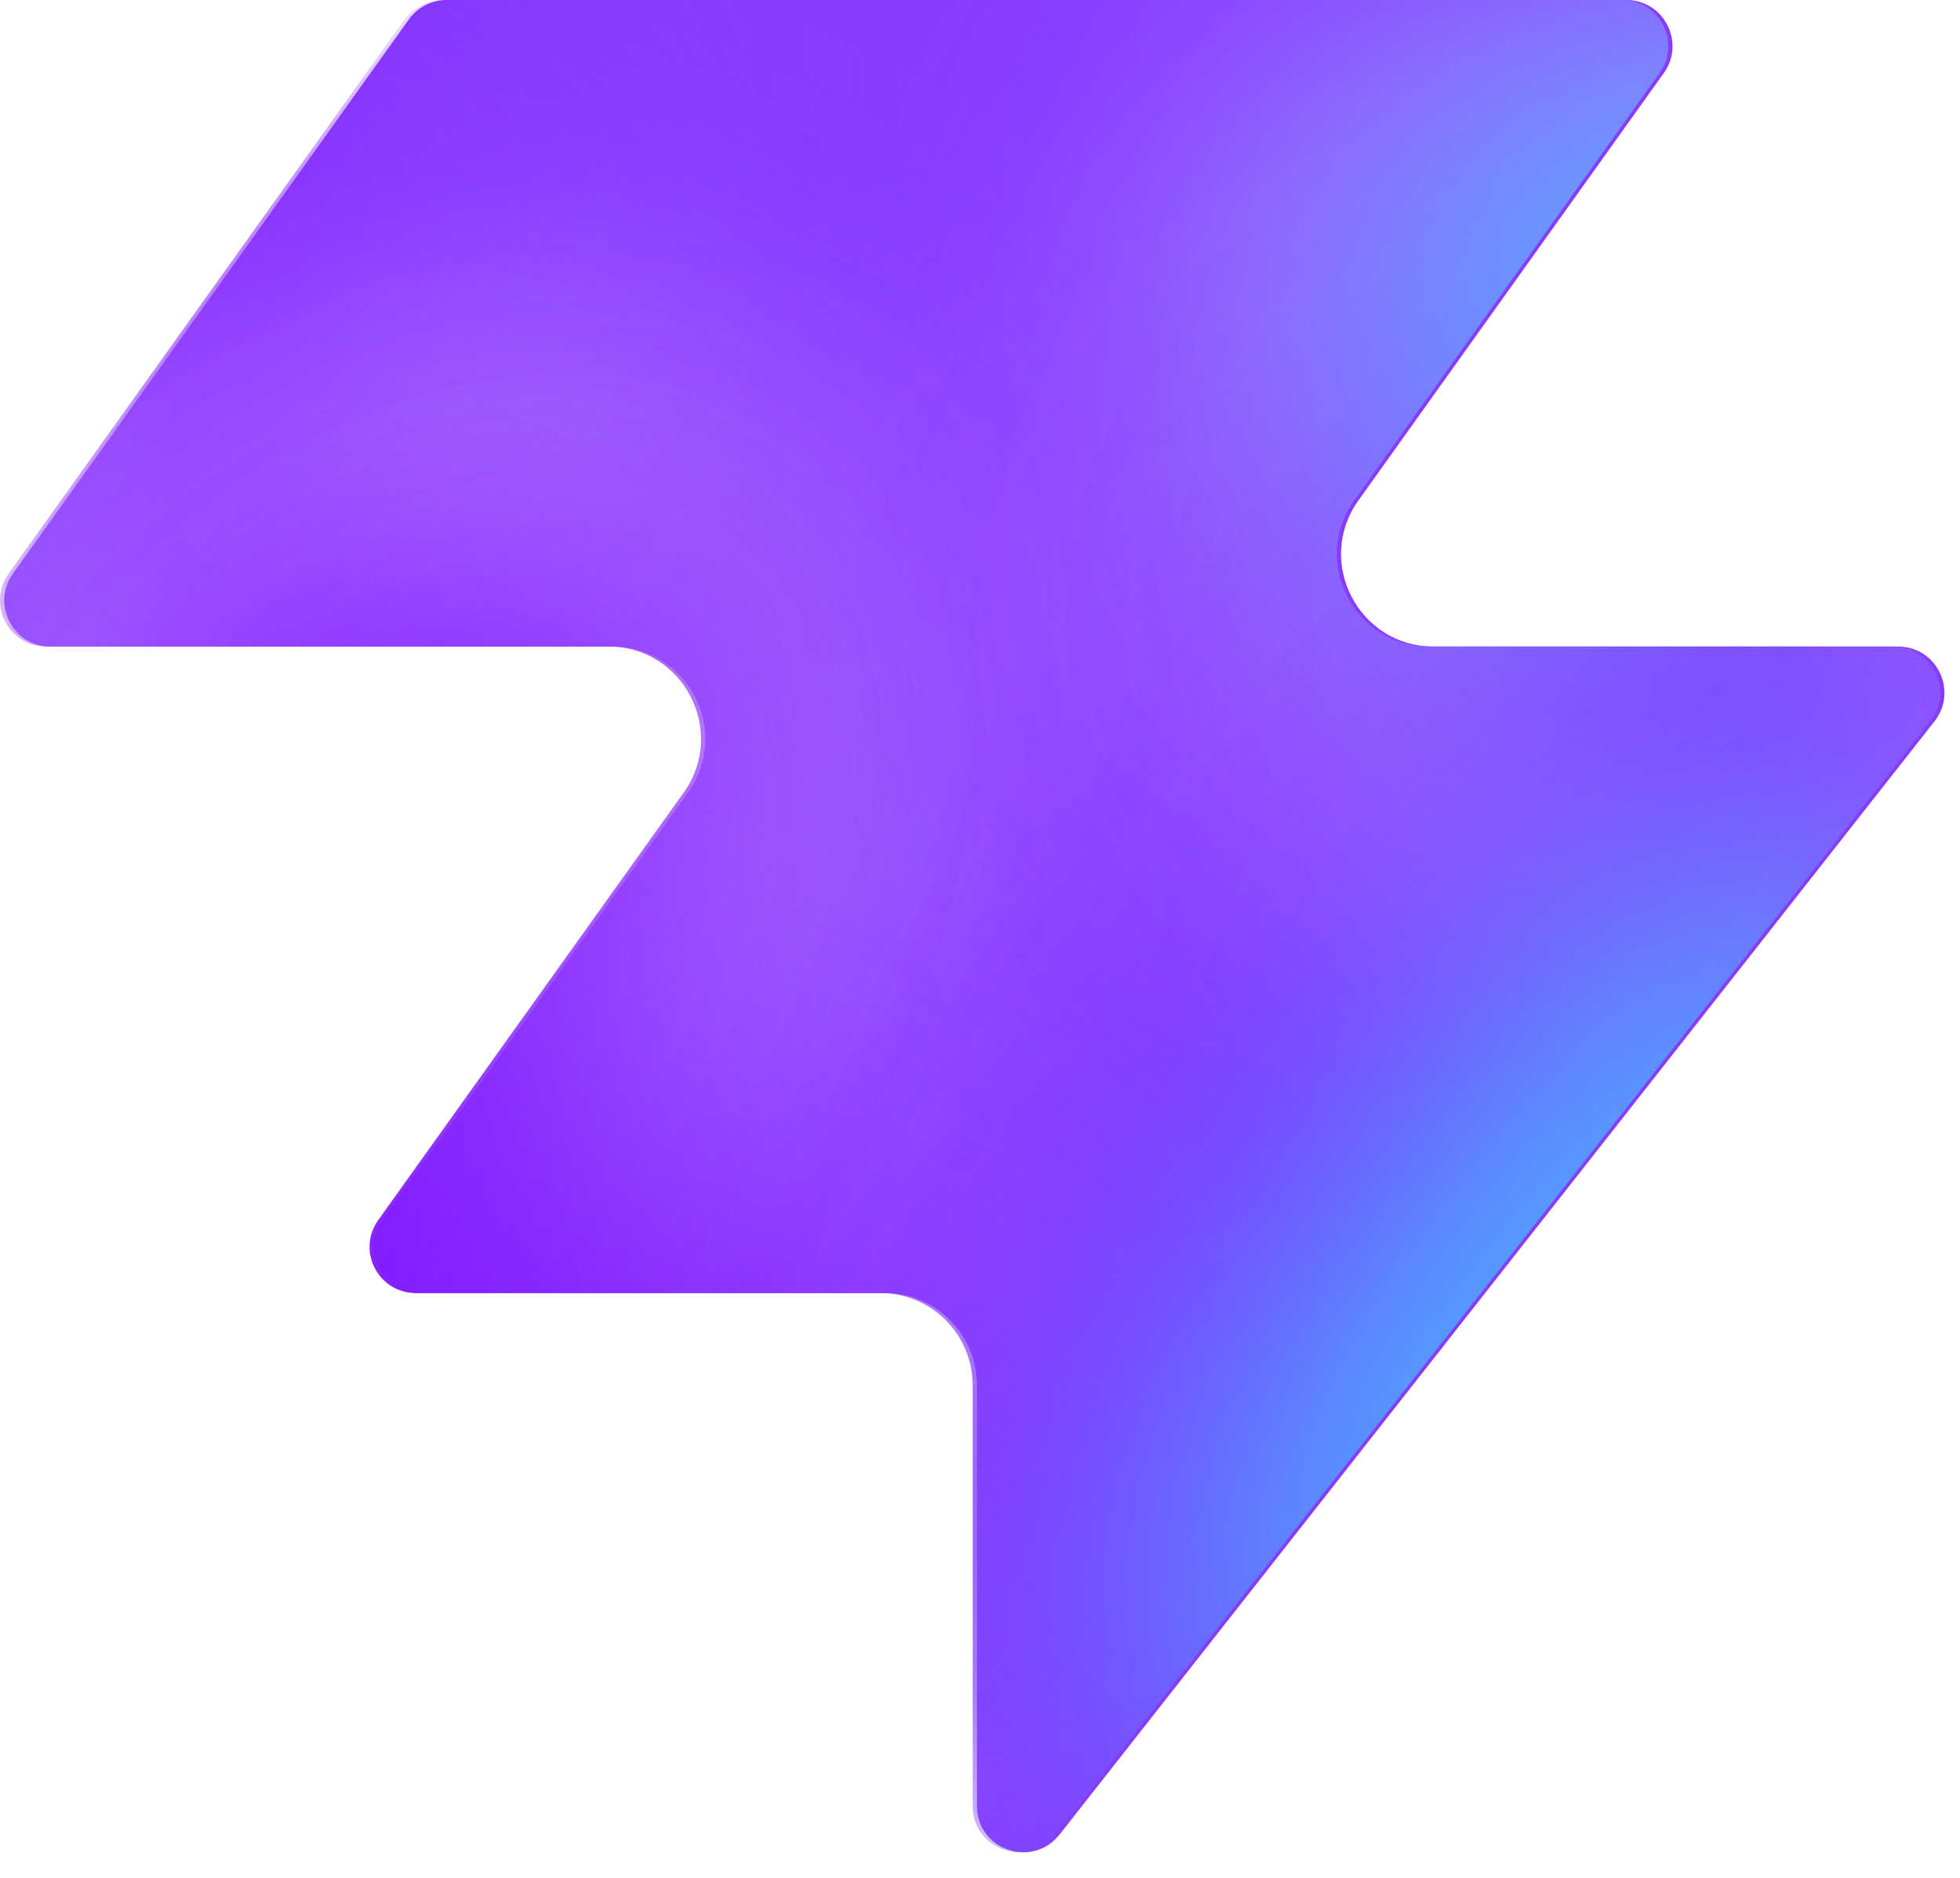
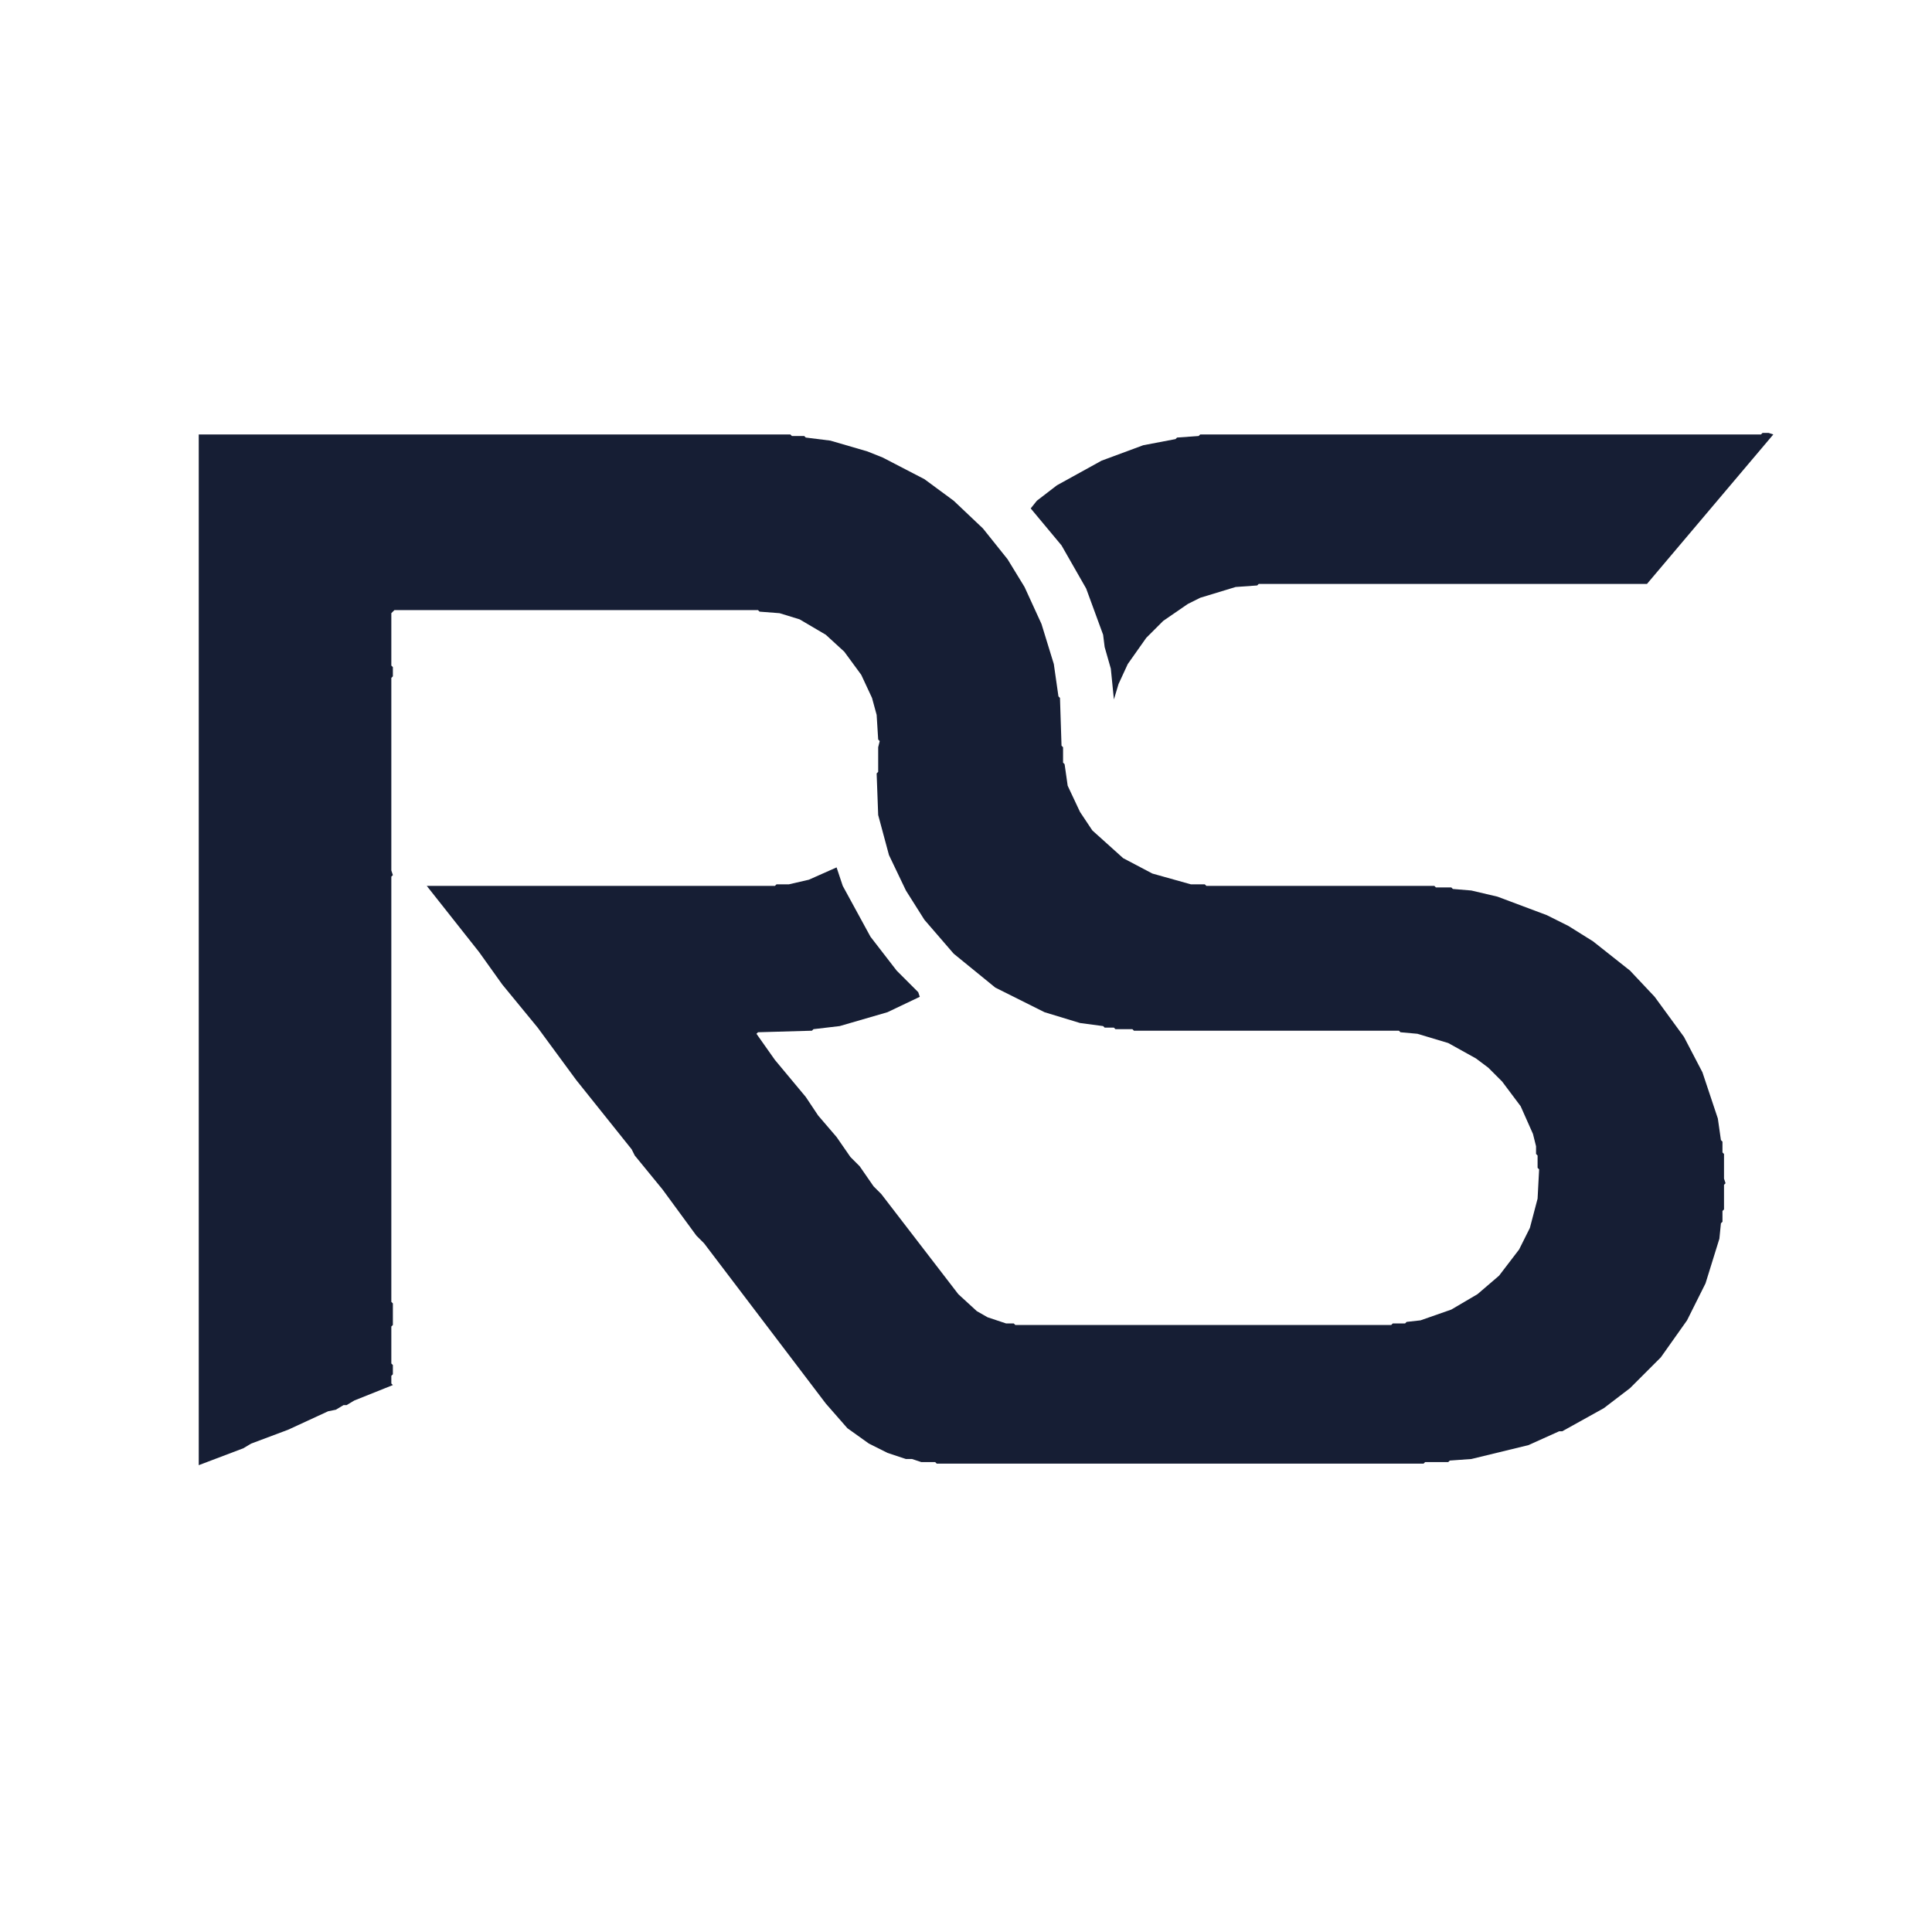
- <svg xmlns="http://www.w3.org/2000/svg" width="48" height="46" fill="none" viewBox="0 0 48 46">
-   <path fill="#863bff" d="M25.946 44.938c-.664.845-2.021.375-2.021-.698V33.937a2.26 2.26 0 0 0-2.262-2.262H10.287c-.92 0-1.456-1.04-.92-1.788l7.48-10.471c1.07-1.497 0-3.578-1.842-3.578H1.237c-.92 0-1.456-1.04-.92-1.788L10.013.474c.214-.297.556-.474.92-.474h28.894c.92 0 1.456 1.04.92 1.788l-7.48 10.471c-1.07 1.498 0 3.579 1.842 3.579h11.377c.943 0 1.473 1.088.89 1.83L25.947 44.94z" style="fill:#863bff;fill:color(display-p3 .525 .23 1);fill-opacity:1" />
-   <mask id="a" width="48" height="46" x="0" y="0" maskUnits="userSpaceOnUse" style="mask-type:alpha">
-     <path fill="#000" d="M25.842 44.938c-.664.844-2.021.375-2.021-.698V33.937a2.26 2.26 0 0 0-2.262-2.262H10.183c-.92 0-1.456-1.04-.92-1.788l7.48-10.471c1.07-1.498 0-3.579-1.842-3.579H1.133c-.92 0-1.456-1.04-.92-1.787L9.91.473c.214-.297.556-.474.92-.474h28.894c.92 0 1.456 1.04.92 1.788l-7.48 10.471c-1.07 1.498 0 3.578 1.842 3.578h11.377c.943 0 1.473 1.088.89 1.832L25.843 44.94z" style="fill:#000;fill-opacity:1" />
-   </mask>
-   <g mask="url(#a)">
-     <g filter="url(#b)">
-       <ellipse cx="5.508" cy="14.704" fill="#ede6ff" rx="5.508" ry="14.704" style="fill:#ede6ff;fill:color(display-p3 .927 .903 1);fill-opacity:1" transform="matrix(.00324 1 1 -.00324 -4.47 31.516)" />
-     </g>
-     <g filter="url(#c)">
-       <ellipse cx="10.399" cy="29.851" fill="#ede6ff" rx="10.399" ry="29.851" style="fill:#ede6ff;fill:color(display-p3 .927 .903 1);fill-opacity:1" transform="matrix(.00324 1 1 -.00324 -39.328 7.883)" />
-     </g>
-     <g filter="url(#d)">
-       <ellipse cx="5.508" cy="30.487" fill="#7e14ff" rx="5.508" ry="30.487" style="fill:#7e14ff;fill:color(display-p3 .492 .077 1);fill-opacity:1" transform="rotate(89.814 -25.913 -14.639)scale(1 -1)" />
-     </g>
-     <g filter="url(#e)">
-       <ellipse cx="5.508" cy="30.599" fill="#7e14ff" rx="5.508" ry="30.599" style="fill:#7e14ff;fill:color(display-p3 .492 .077 1);fill-opacity:1" transform="rotate(89.814 -32.644 -3.334)scale(1 -1)" />
-     </g>
-     <g filter="url(#f)">
-       <ellipse cx="5.508" cy="30.599" fill="#7e14ff" rx="5.508" ry="30.599" style="fill:#7e14ff;fill:color(display-p3 .492 .077 1);fill-opacity:1" transform="matrix(.00324 1 1 -.00324 -34.34 30.47)" />
-     </g>
-     <g filter="url(#g)">
-       <ellipse cx="14.072" cy="22.078" fill="#ede6ff" rx="14.072" ry="22.078" style="fill:#ede6ff;fill:color(display-p3 .927 .903 1);fill-opacity:1" transform="rotate(93.35 24.506 48.493)scale(-1 1)" />
-     </g>
-     <g filter="url(#h)">
-       <ellipse cx="3.47" cy="21.501" fill="#7e14ff" rx="3.47" ry="21.501" style="fill:#7e14ff;fill:color(display-p3 .492 .077 1);fill-opacity:1" transform="rotate(89.009 28.708 47.59)scale(-1 1)" />
-     </g>
-     <g filter="url(#i)">
-       <ellipse cx="3.47" cy="21.501" fill="#7e14ff" rx="3.47" ry="21.501" style="fill:#7e14ff;fill:color(display-p3 .492 .077 1);fill-opacity:1" transform="rotate(89.009 28.708 47.59)scale(-1 1)" />
-     </g>
-     <g filter="url(#j)">
-       <ellipse cx=".387" cy="8.972" fill="#7e14ff" rx="4.407" ry="29.108" style="fill:#7e14ff;fill:color(display-p3 .492 .077 1);fill-opacity:1" transform="rotate(39.51 .387 8.972)" />
-     </g>
-     <g filter="url(#k)">
-       <ellipse cx="47.523" cy="-6.092" fill="#7e14ff" rx="4.407" ry="29.108" style="fill:#7e14ff;fill:color(display-p3 .492 .077 1);fill-opacity:1" transform="rotate(37.892 47.523 -6.092)" />
-     </g>
-     <g filter="url(#l)">
-       <ellipse cx="41.412" cy="6.333" fill="#47bfff" rx="5.971" ry="9.665" style="fill:#47bfff;fill:color(display-p3 .28 .748 1);fill-opacity:1" transform="rotate(37.892 41.412 6.333)" />
-     </g>
-     <g filter="url(#m)">
-       <ellipse cx="-1.879" cy="38.332" fill="#7e14ff" rx="4.407" ry="29.108" style="fill:#7e14ff;fill:color(display-p3 .492 .077 1);fill-opacity:1" transform="rotate(37.892 -1.88 38.332)" />
-     </g>
-     <g filter="url(#n)">
-       <ellipse cx="-1.879" cy="38.332" fill="#7e14ff" rx="4.407" ry="29.108" style="fill:#7e14ff;fill:color(display-p3 .492 .077 1);fill-opacity:1" transform="rotate(37.892 -1.88 38.332)" />
-     </g>
-     <g filter="url(#o)">
-       <ellipse cx="35.651" cy="29.907" fill="#7e14ff" rx="4.407" ry="29.108" style="fill:#7e14ff;fill:color(display-p3 .492 .077 1);fill-opacity:1" transform="rotate(37.892 35.651 29.907)" />
-     </g>
-     <g filter="url(#p)">
-       <ellipse cx="38.418" cy="32.4" fill="#47bfff" rx="5.971" ry="15.297" style="fill:#47bfff;fill:color(display-p3 .28 .748 1);fill-opacity:1" transform="rotate(37.892 38.418 32.4)" />
-     </g>
+ <svg xmlns="http://www.w3.org/2000/svg" width="1254" height="1254" viewBox="0 0 1254 1254" role="img" aria-label="ReadyState RS monogram">
+   <g fill="#161E34">
+     <path d="M 129 282 L 129 951 L 158 940 L 163 937 L 187 928 L 213 916 L 218 915 L 223 912 L 225 912 L 230 909 L 255 899 L 254 898 L 254 893 L 255 892 L 255 886 L 254 885 L 254 861 L 255 860 L 255 846 L 254 845 L 254 569 L 255 568 L 254 565 L 254 440 L 255 439 L 255 433 L 254 432 L 254 398 L 256 396 L 492 396 L 493 397 L 506 398 L 519 402 L 536 412 L 548 423 L 559 438 L 566 453 L 569 464 L 570 480 L 571 481 L 570 485 L 570 501 L 569 502 L 570 529 L 577 555 L 588 578 L 600 597 L 619 619 L 646 641 L 678 657 L 701 664 L 716 666 L 717 667 L 723 667 L 724 668 L 735 668 L 736 669 L 908 669 L 909 670 L 920 671 L 940 677 L 958 687 L 966 693 L 975 702 L 987 718 L 995 736 L 997 744 L 997 749 L 998 750 L 998 758 L 999 759 L 998 778 L 993 797 L 986 811 L 973 828 L 959 840 L 942 850 L 922 857 L 913 858 L 912 859 L 904 859 L 903 860 L 659 860 L 658 859 L 653 859 L 641 855 L 634 851 L 622 840 L 572 775 L 567 770 L 558 757 L 552 751 L 543 738 L 531 724 L 523 712 L 503 688 L 491 671 L 492 670 L 527 669 L 528 668 L 545 666 L 576 657 L 597 647 L 596 644 L 582 630 L 565 608 L 547 575 L 543 563 L 525 571 L 512 574 L 504 574 L 503 575 L 277 575 L 311 618 L 326 639 L 349 667 L 374 701 L 410 746 L 412 750 L 430 772 L 452 802 L 457 807 L 536 911 L 550 927 L 564 937 L 576 943 L 588 947 L 592 947 L 598 949 L 607 949 L 608 950 L 924 950 L 925 949 L 940 949 L 941 948 L 955 947 L 992 938 L 1012 929 L 1014 929 L 1041 914 L 1058 901 L 1078 881 L 1095 857 L 1107 833 L 1116 804 L 1117 794 L 1118 793 L 1118 786 L 1119 785 L 1119 769 L 1120 768 L 1119 765 L 1119 749 L 1118 748 L 1118 741 L 1117 740 L 1115 726 L 1105 696 L 1093 673 L 1074 647 L 1058 630 L 1034 611 L 1018 601 L 1004 594 L 972 582 L 955 578 L 943 577 L 942 576 L 932 576 L 931 575 L 783 575 L 782 574 L 773 574 L 748 567 L 729 557 L 709 539 L 701 527 L 693 510 L 691 496 L 690 495 L 690 485 L 689 484 L 688 453 L 687 452 L 684 431 L 676 405 L 665 381 L 654 363 L 638 343 L 619 325 L 600 311 L 573 297 L 563 293 L 539 286 L 523 284 L 522 283 L 514 283 L 513 282 Z" />
+     <path d="M 1151 282 L 1148 281 L 1144 281 L 1143 282 L 779 282 L 778 283 L 764 284 L 763 285 L 742 289 L 715 299 L 686 315 L 673 325 L 669 330 L 689 354 L 705 382 L 716 412 L 717 420 L 721 434 L 723 454 L 726 444 L 732 431 L 744 414 L 755 403 L 771 392 L 779 388 L 802 381 L 816 380 L 817 379 L 1069 379 Z" />
  </g>
-   <defs>
-     <filter id="b" width="60.045" height="41.654" x="-19.77" y="16.149" color-interpolation-filters="sRGB" filterUnits="userSpaceOnUse">
-       <feFlood flood-opacity="0" result="BackgroundImageFix" />
-       <feBlend in="SourceGraphic" in2="BackgroundImageFix" result="shape" />
-       <feGaussianBlur result="effect1_foregroundBlur_2002_17158" stdDeviation="7.659" />
-     </filter>
-     <filter id="c" width="90.34" height="51.437" x="-54.613" y="-7.533" color-interpolation-filters="sRGB" filterUnits="userSpaceOnUse">
-       <feFlood flood-opacity="0" result="BackgroundImageFix" />
-       <feBlend in="SourceGraphic" in2="BackgroundImageFix" result="shape" />
-       <feGaussianBlur result="effect1_foregroundBlur_2002_17158" stdDeviation="7.659" />
-     </filter>
-     <filter id="d" width="79.355" height="29.4" x="-49.64" y="2.03" color-interpolation-filters="sRGB" filterUnits="userSpaceOnUse">
-       <feFlood flood-opacity="0" result="BackgroundImageFix" />
-       <feBlend in="SourceGraphic" in2="BackgroundImageFix" result="shape" />
-       <feGaussianBlur result="effect1_foregroundBlur_2002_17158" stdDeviation="4.596" />
-     </filter>
-     <filter id="e" width="79.579" height="29.4" x="-45.045" y="20.029" color-interpolation-filters="sRGB" filterUnits="userSpaceOnUse">
-       <feFlood flood-opacity="0" result="BackgroundImageFix" />
-       <feBlend in="SourceGraphic" in2="BackgroundImageFix" result="shape" />
-       <feGaussianBlur result="effect1_foregroundBlur_2002_17158" stdDeviation="4.596" />
-     </filter>
-     <filter id="f" width="79.579" height="29.4" x="-43.513" y="21.178" color-interpolation-filters="sRGB" filterUnits="userSpaceOnUse">
-       <feFlood flood-opacity="0" result="BackgroundImageFix" />
-       <feBlend in="SourceGraphic" in2="BackgroundImageFix" result="shape" />
-       <feGaussianBlur result="effect1_foregroundBlur_2002_17158" stdDeviation="4.596" />
-     </filter>
-     <filter id="g" width="74.749" height="58.852" x="15.756" y="-17.901" color-interpolation-filters="sRGB" filterUnits="userSpaceOnUse">
-       <feFlood flood-opacity="0" result="BackgroundImageFix" />
-       <feBlend in="SourceGraphic" in2="BackgroundImageFix" result="shape" />
-       <feGaussianBlur result="effect1_foregroundBlur_2002_17158" stdDeviation="7.659" />
-     </filter>
-     <filter id="h" width="61.377" height="25.362" x="23.548" y="2.284" color-interpolation-filters="sRGB" filterUnits="userSpaceOnUse">
-       <feFlood flood-opacity="0" result="BackgroundImageFix" />
-       <feBlend in="SourceGraphic" in2="BackgroundImageFix" result="shape" />
-       <feGaussianBlur result="effect1_foregroundBlur_2002_17158" stdDeviation="4.596" />
-     </filter>
-     <filter id="i" width="61.377" height="25.362" x="23.548" y="2.284" color-interpolation-filters="sRGB" filterUnits="userSpaceOnUse">
-       <feFlood flood-opacity="0" result="BackgroundImageFix" />
-       <feBlend in="SourceGraphic" in2="BackgroundImageFix" result="shape" />
-       <feGaussianBlur result="effect1_foregroundBlur_2002_17158" stdDeviation="4.596" />
-     </filter>
-     <filter id="j" width="56.045" height="63.649" x="-27.636" y="-22.853" color-interpolation-filters="sRGB" filterUnits="userSpaceOnUse">
-       <feFlood flood-opacity="0" result="BackgroundImageFix" />
-       <feBlend in="SourceGraphic" in2="BackgroundImageFix" result="shape" />
-       <feGaussianBlur result="effect1_foregroundBlur_2002_17158" stdDeviation="4.596" />
-     </filter>
-     <filter id="k" width="54.814" height="64.646" x="20.116" y="-38.415" color-interpolation-filters="sRGB" filterUnits="userSpaceOnUse">
-       <feFlood flood-opacity="0" result="BackgroundImageFix" />
-       <feBlend in="SourceGraphic" in2="BackgroundImageFix" result="shape" />
-       <feGaussianBlur result="effect1_foregroundBlur_2002_17158" stdDeviation="4.596" />
-     </filter>
-     <filter id="l" width="33.541" height="35.313" x="24.641" y="-11.323" color-interpolation-filters="sRGB" filterUnits="userSpaceOnUse">
-       <feFlood flood-opacity="0" result="BackgroundImageFix" />
-       <feBlend in="SourceGraphic" in2="BackgroundImageFix" result="shape" />
-       <feGaussianBlur result="effect1_foregroundBlur_2002_17158" stdDeviation="4.596" />
-     </filter>
-     <filter id="m" width="54.814" height="64.646" x="-29.286" y="6.009" color-interpolation-filters="sRGB" filterUnits="userSpaceOnUse">
-       <feFlood flood-opacity="0" result="BackgroundImageFix" />
-       <feBlend in="SourceGraphic" in2="BackgroundImageFix" result="shape" />
-       <feGaussianBlur result="effect1_foregroundBlur_2002_17158" stdDeviation="4.596" />
-     </filter>
-     <filter id="n" width="54.814" height="64.646" x="-29.286" y="6.009" color-interpolation-filters="sRGB" filterUnits="userSpaceOnUse">
-       <feFlood flood-opacity="0" result="BackgroundImageFix" />
-       <feBlend in="SourceGraphic" in2="BackgroundImageFix" result="shape" />
-       <feGaussianBlur result="effect1_foregroundBlur_2002_17158" stdDeviation="4.596" />
-     </filter>
-     <filter id="o" width="54.814" height="64.646" x="8.244" y="-2.416" color-interpolation-filters="sRGB" filterUnits="userSpaceOnUse">
-       <feFlood flood-opacity="0" result="BackgroundImageFix" />
-       <feBlend in="SourceGraphic" in2="BackgroundImageFix" result="shape" />
-       <feGaussianBlur result="effect1_foregroundBlur_2002_17158" stdDeviation="4.596" />
-     </filter>
-     <filter id="p" width="39.409" height="43.623" x="18.713" y="10.588" color-interpolation-filters="sRGB" filterUnits="userSpaceOnUse">
-       <feFlood flood-opacity="0" result="BackgroundImageFix" />
-       <feBlend in="SourceGraphic" in2="BackgroundImageFix" result="shape" />
-       <feGaussianBlur result="effect1_foregroundBlur_2002_17158" stdDeviation="4.596" />
-     </filter>
-   </defs>
</svg>
